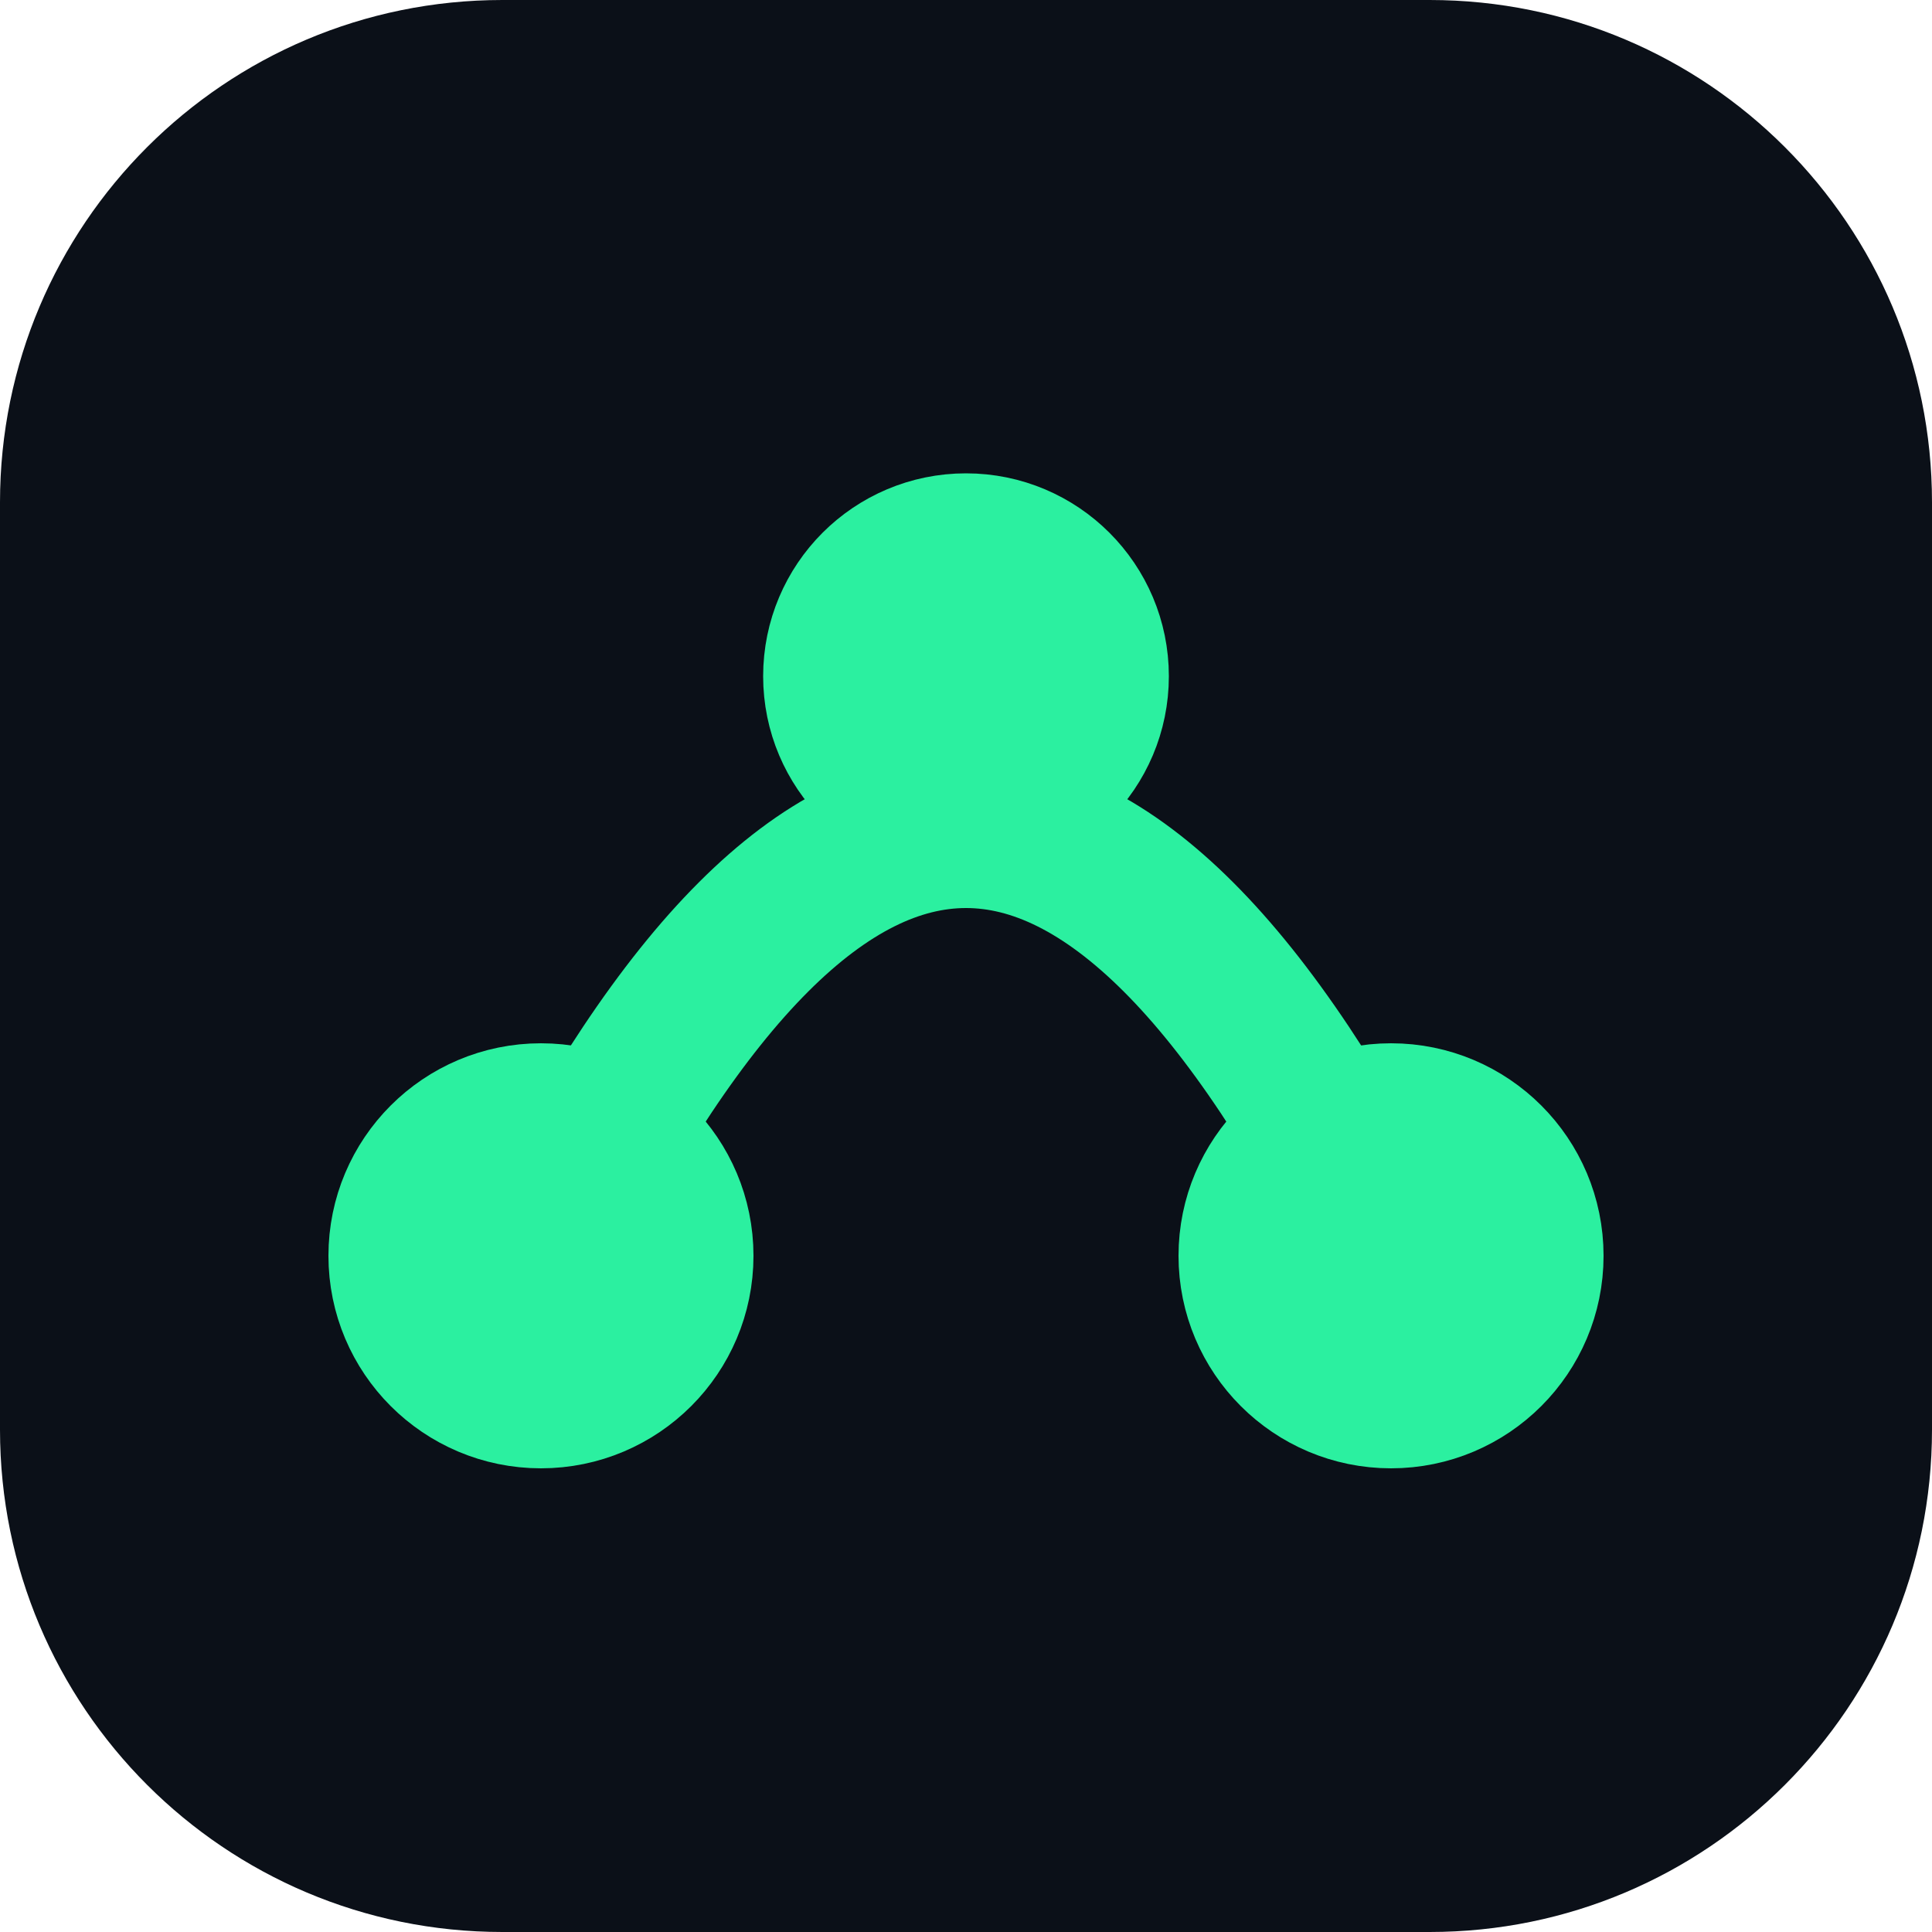
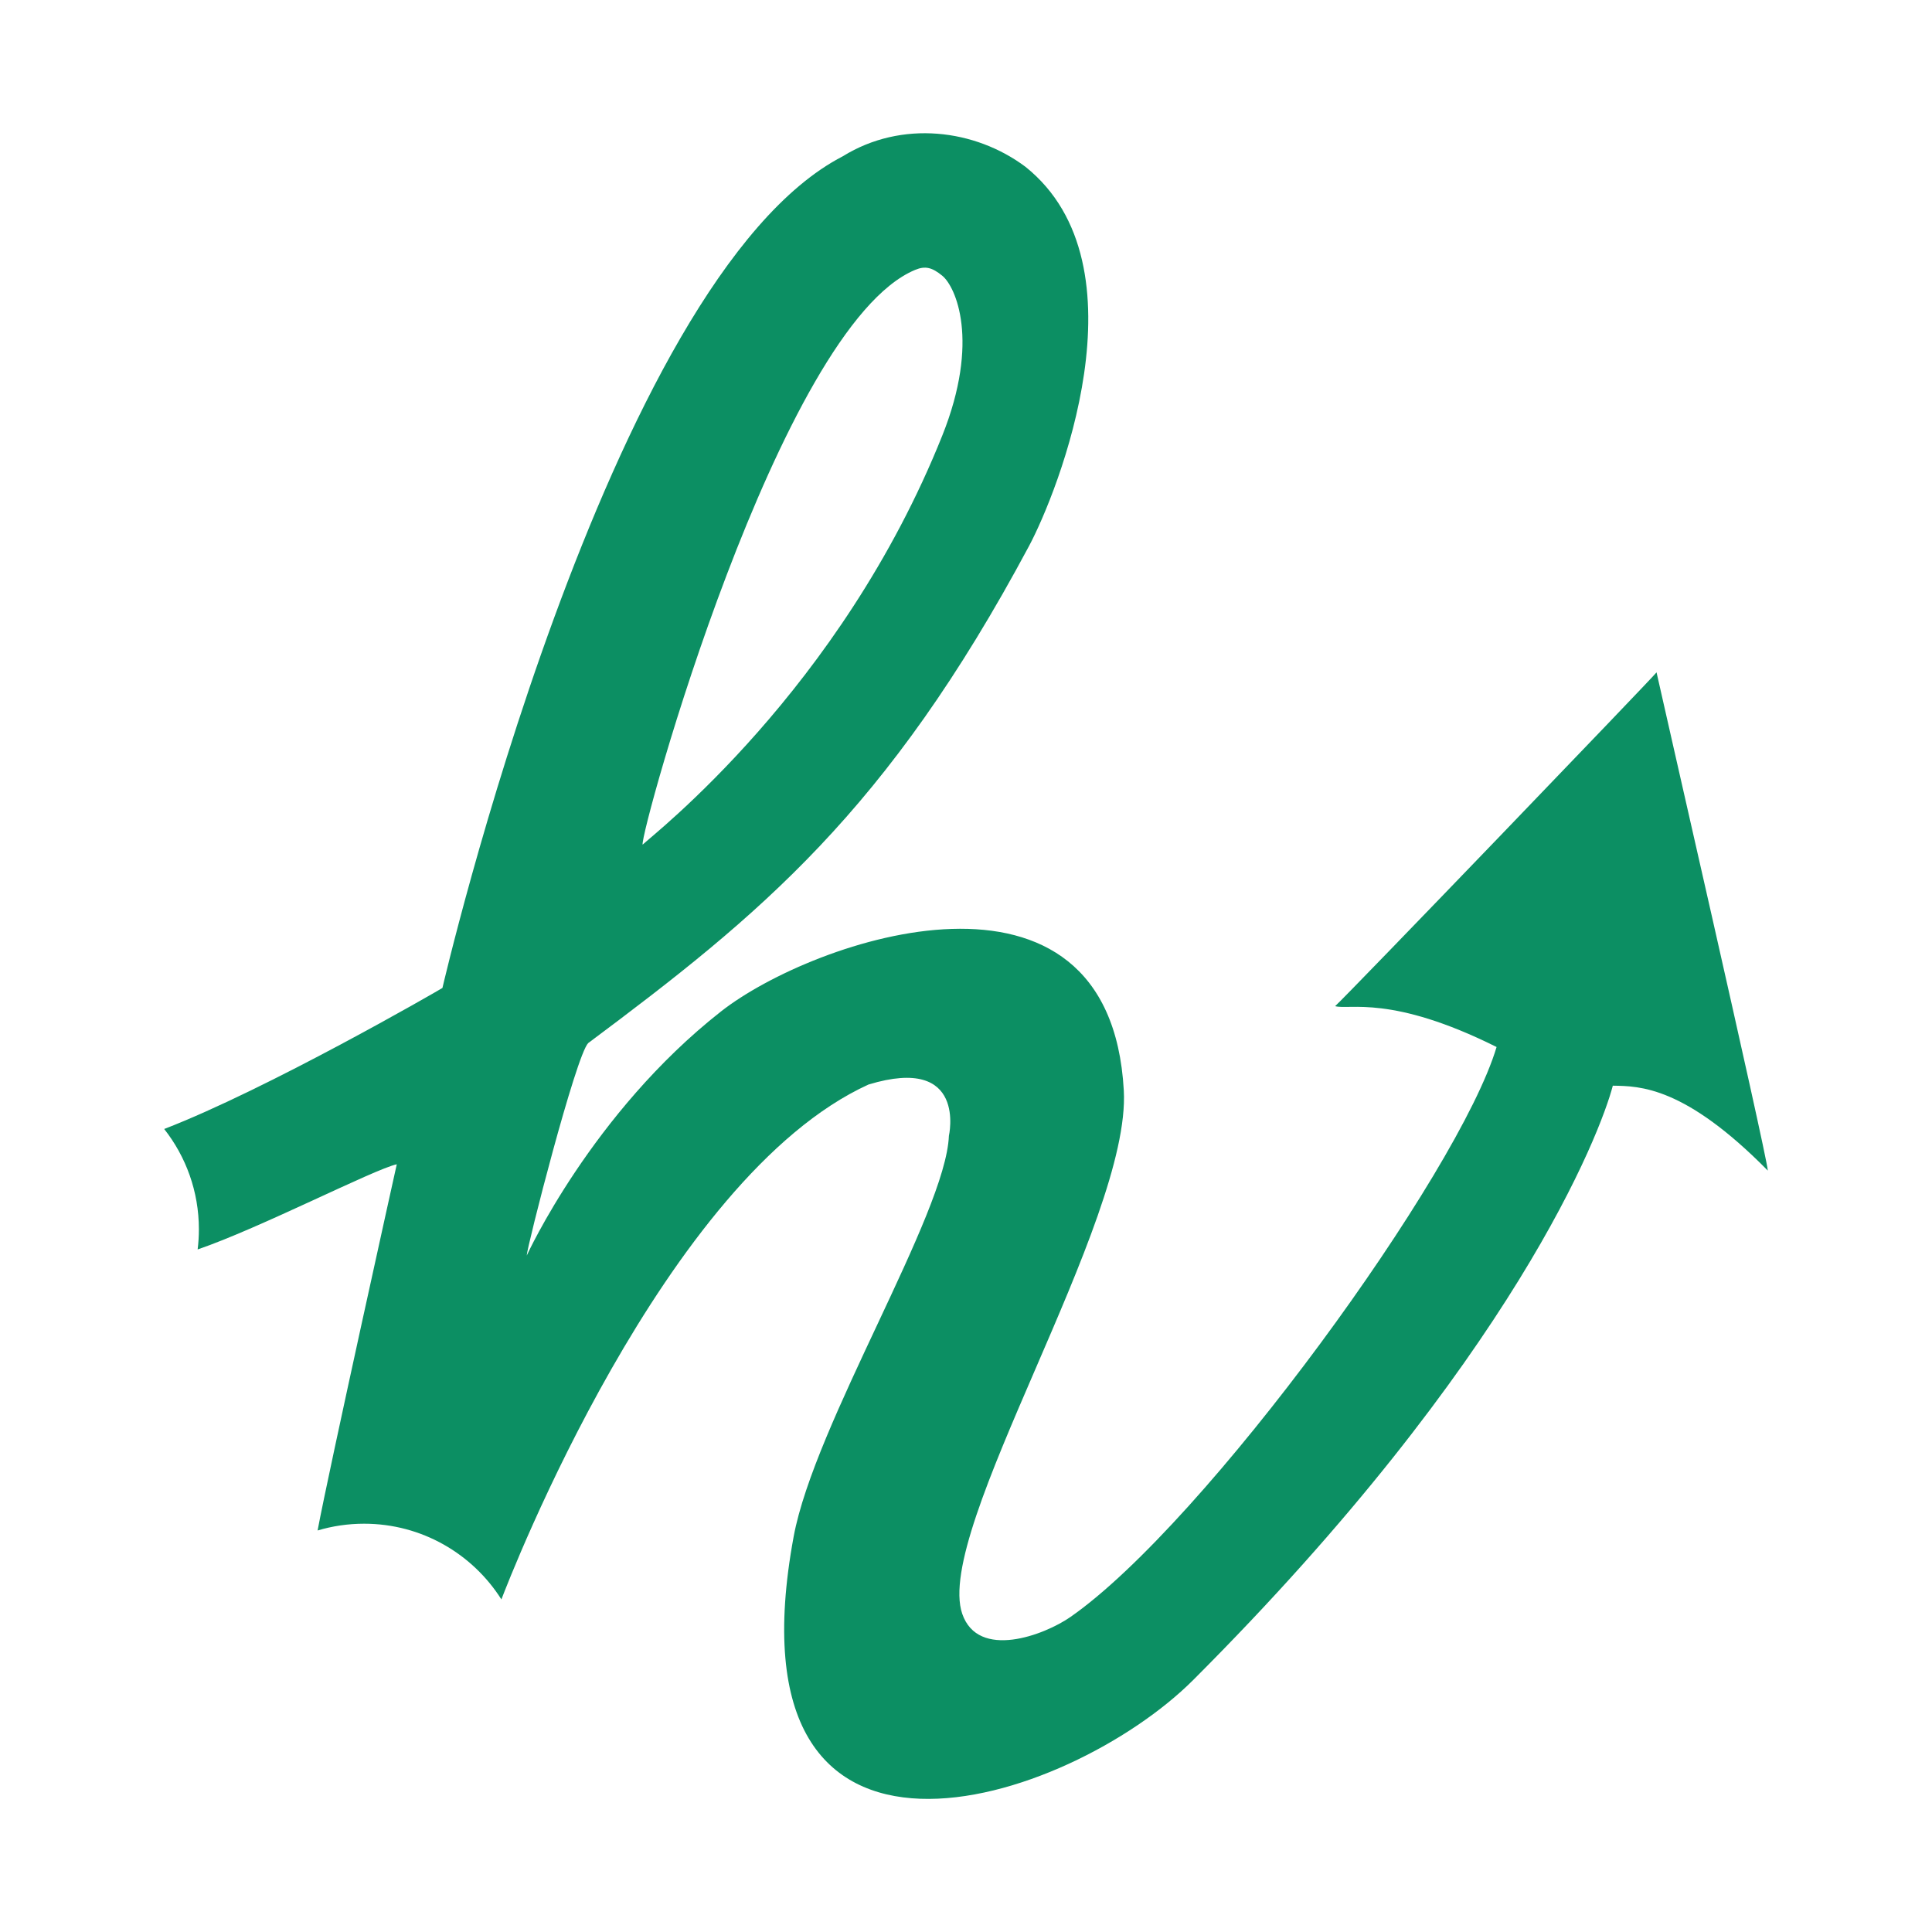
- <svg xmlns="http://www.w3.org/2000/svg" viewBox="0 0 100 100">
-   <rect width="100" height="100" rx="26" fill="#0b1018" />
-   <g stroke="#2bf0a0" stroke-width="8" stroke-linecap="round">
-     <path d="M28 65 Q50 21 72 65" fill="none" />
-     <circle cx="28" cy="65" r="7" fill="#2bf0a0" />
-     <circle cx="72" cy="65" r="7" fill="#2bf0a0" />
-     <circle cx="50" cy="35" r="6.5" fill="#2bf0a0" />
+ <svg xmlns="http://www.w3.org/2000/svg" viewBox="70.30 74.18 550.08 550.08">
+   <style>path{fill:#0c8f63}@media(prefers-color-scheme:dark){path{fill:#2bf0a0}}</style>
+   <g transform="matrix(1,0,0,1,7.270735,69.67069)">
+     <path d="M522.23,313.628C518.724,327.101 494.159,391.384 402.8,482.8C367.342,518.28 268.8,551.2 289,442C294.934,409.923 332.3,350.2 333.2,327.9C333.2,327.9 338.5,304.7 310.3,313.3C252.2,339.8 208.049,453.938 205.79,459.898C197.595,446.947 183.142,438.34 166.695,438.34C162.095,438.34 157.65,439.013 153.455,440.267C156.72,422.845 176,336 176,336C169.495,337.435 136.913,354.242 119.302,360.251C119.536,358.369 119.656,356.452 119.656,354.507C119.656,343.735 115.965,333.82 109.779,325.957C139.245,314.586 187.45,286.769 189,285.8C189,285.8 235.8,83.7 303,49C319.8,38.6 340.7,41.3 355,52C390.1,80.1 364.102,144.847 356,160C315.58,235.59 279.4,265 230.5,301.5C227,305 213,359.8 213,362C213,362 231.5,321.4 268.3,292.5C294.652,271.805 379,243 383,315C385.079,352.423 328.8,440.2 337,464C341.532,477.154 360.33,470.1 367.8,464.9C406.11,438.232 478.459,338.506 489.136,302.612C459.127,287.634 447.102,292.143 443.168,290.981C446.459,288.056 534.375,196.618 534.68,195.945C534.779,196.751 565.964,332.691 566.365,337.806C542.73,313.82 529.945,313.733 522.23,313.628ZM331.3,83C328.405,80.65 326.493,80.139 323.579,81.354C284.918,97.468 245.07,242.21 246,245C248.559,242.437 302.352,201.017 331.333,128.485C342.081,101.586 335.141,86.119 331.3,83Z" />
  </g>
</svg>
